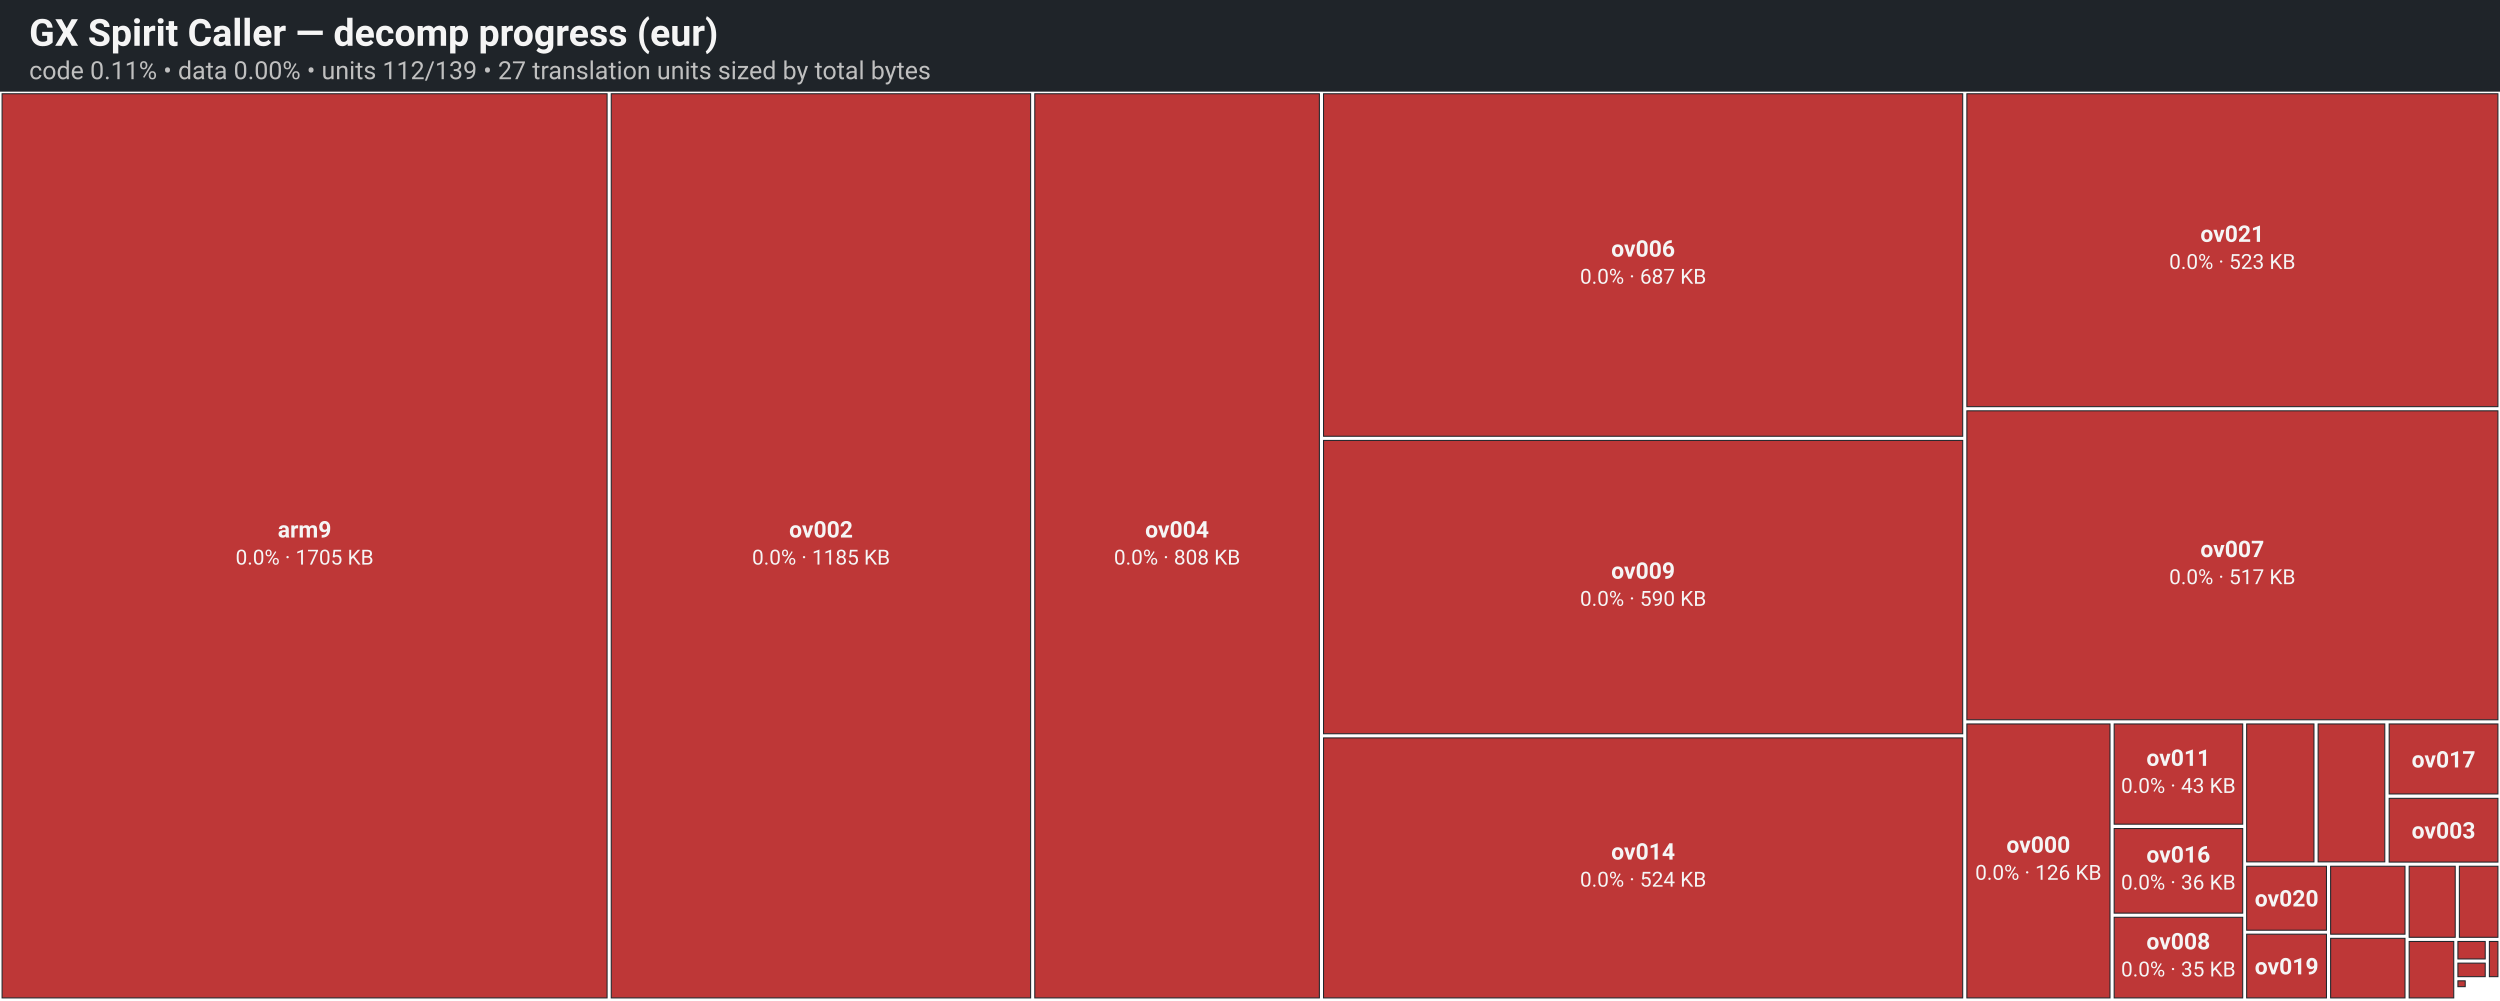
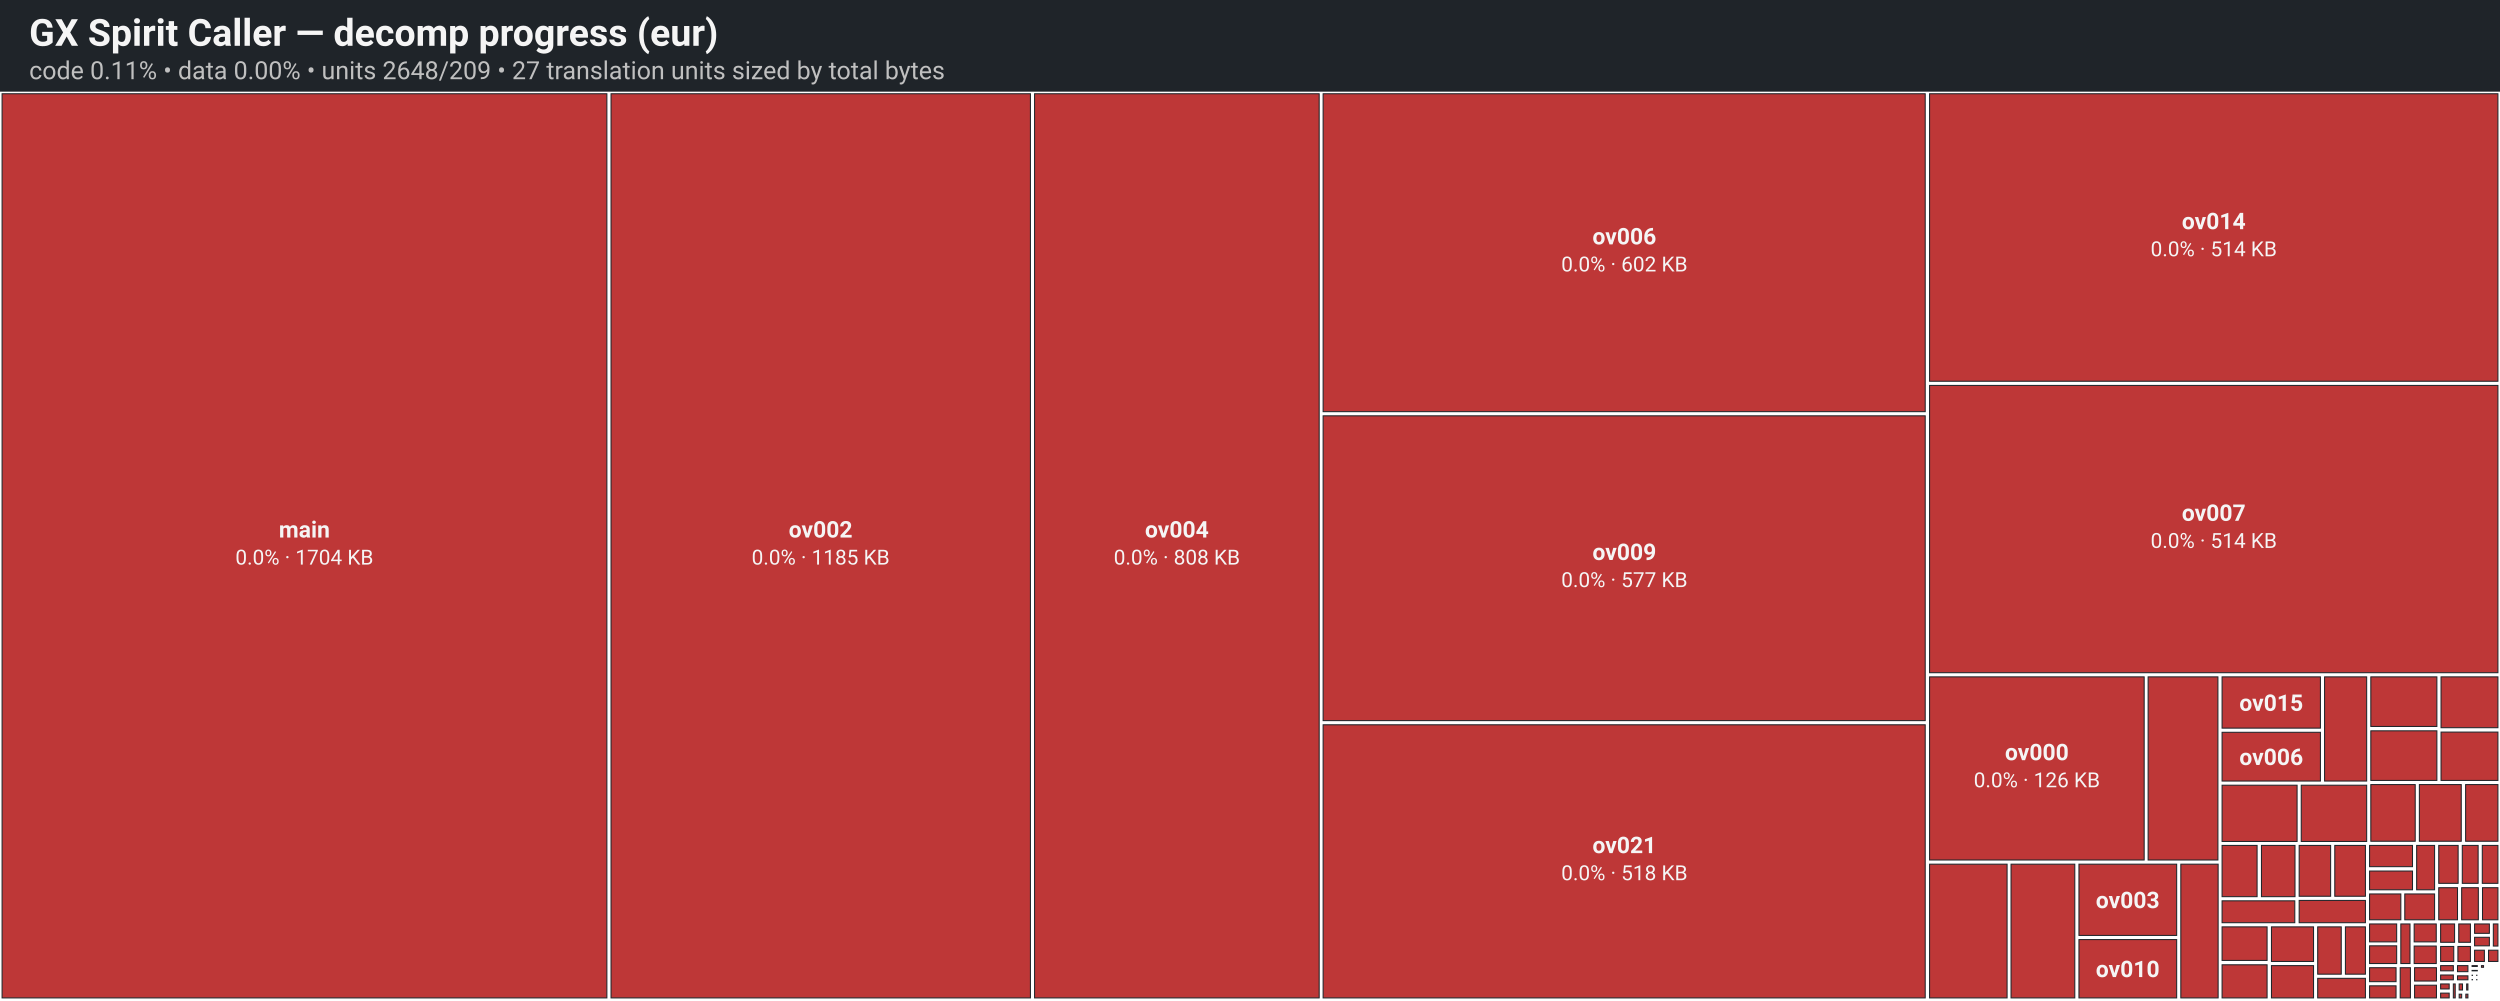
<svg xmlns="http://www.w3.org/2000/svg" viewBox="0 0 1200 480" width="1200" height="480" role="img" aria-label="Decomp progress heatmap (eur)">
  <defs>
    <style>text { font-family: -apple-system, BlinkMacSystemFont, "Segoe UI", Roboto, Helvetica, Arial, sans-serif; }.title { font-size: 18px; font-weight: 600; fill: #f5f5f5; }.subtitle { font-size: 12px; fill: #c0c0c0; }.cell-label { font-size: 11px; font-weight: 600; }.cell-pct { font-size: 10px; }</style>
  </defs>
  <rect x="0" y="0" width="1200" height="44" fill="#1f2429" />
  <text x="14" y="22" class="title">GX Spirit Caller — decomp progress (eur)</text>
-   <text x="14" y="38" class="subtitle">code 0.11% • data 0.00% • units 112/139 • 27 translation units sized by total bytes</text>
-   <rect x="1.0" y="45.0" width="290.4" height="434.0" fill="#be3737" stroke="#1f2429" stroke-width="0.5" />
-   <text x="146.2" y="258.0" class="cell-label" fill="#f5f5f5" text-anchor="middle">arm9</text>
-   <text x="146.2" y="271.0" class="cell-pct" fill="#f5f5f5" text-anchor="middle">0.0% · 1705 KB</text>
-   <rect x="293.4" y="45.0" width="201.3" height="434.0" fill="#be3737" stroke="#1f2429" stroke-width="0.5" />
-   <text x="394.1" y="258.0" class="cell-label" fill="#f5f5f5" text-anchor="middle">ov002</text>
-   <text x="394.1" y="271.0" class="cell-pct" fill="#f5f5f5" text-anchor="middle">0.0% · 1185 KB</text>
-   <rect x="496.7" y="45.0" width="136.6" height="434.0" fill="#be3737" stroke="#1f2429" stroke-width="0.5" />
-   <text x="565.0" y="258.0" class="cell-label" fill="#f5f5f5" text-anchor="middle">ov004</text>
-   <text x="565.0" y="271.0" class="cell-pct" fill="#f5f5f5" text-anchor="middle">0.0% · 808 KB</text>
-   <rect x="635.3" y="45.0" width="306.8" height="164.4" fill="#be3737" stroke="#1f2429" stroke-width="0.5" />
-   <text x="788.7" y="123.2" class="cell-label" fill="#f5f5f5" text-anchor="middle">ov006</text>
-   <text x="788.7" y="136.2" class="cell-pct" fill="#f5f5f5" text-anchor="middle">0.0% · 687 KB</text>
-   <rect x="635.3" y="211.4" width="306.8" height="140.8" fill="#be3737" stroke="#1f2429" stroke-width="0.5" />
-   <text x="788.7" y="277.8" class="cell-label" fill="#f5f5f5" text-anchor="middle">ov009</text>
-   <text x="788.7" y="290.8" class="cell-pct" fill="#f5f5f5" text-anchor="middle">0.0% · 590 KB</text>
-   <rect x="635.3" y="354.2" width="306.8" height="124.8" fill="#be3737" stroke="#1f2429" stroke-width="0.5" />
-   <text x="788.7" y="412.6" class="cell-label" fill="#f5f5f5" text-anchor="middle">ov014</text>
-   <text x="788.7" y="425.6" class="cell-pct" fill="#f5f5f5" text-anchor="middle">0.0% · 524 KB</text>
-   <rect x="944.1" y="45.0" width="254.9" height="150.2" fill="#be3737" stroke="#1f2429" stroke-width="0.5" />
-   <text x="1071.5" y="116.1" class="cell-label" fill="#f5f5f5" text-anchor="middle">ov021</text>
-   <text x="1071.5" y="129.1" class="cell-pct" fill="#f5f5f5" text-anchor="middle">0.0% · 523 KB</text>
-   <rect x="944.1" y="197.2" width="254.9" height="148.3" fill="#be3737" stroke="#1f2429" stroke-width="0.5" />
-   <text x="1071.5" y="267.4" class="cell-label" fill="#f5f5f5" text-anchor="middle">ov007</text>
-   <text x="1071.5" y="280.4" class="cell-pct" fill="#f5f5f5" text-anchor="middle">0.0% · 517 KB</text>
-   <rect x="944.1" y="347.5" width="68.7" height="131.5" fill="#be3737" stroke="#1f2429" stroke-width="0.5" />
-   <text x="978.4" y="409.3" class="cell-label" fill="#f5f5f5" text-anchor="middle">ov000</text>
-   <text x="978.4" y="422.3" class="cell-pct" fill="#f5f5f5" text-anchor="middle">0.0% · 126 KB</text>
-   <rect x="1014.8" y="347.5" width="61.7" height="48.1" fill="#be3737" stroke="#1f2429" stroke-width="0.5" />
-   <text x="1045.6" y="367.6" class="cell-label" fill="#f5f5f5" text-anchor="middle">ov011</text>
-   <text x="1045.6" y="380.6" class="cell-pct" fill="#f5f5f5" text-anchor="middle">0.0% · 43 KB</text>
-   <rect x="1014.8" y="397.7" width="61.7" height="40.6" fill="#be3737" stroke="#1f2429" stroke-width="0.5" />
-   <text x="1045.6" y="414.0" class="cell-label" fill="#f5f5f5" text-anchor="middle">ov016</text>
-   <text x="1045.6" y="427.0" class="cell-pct" fill="#f5f5f5" text-anchor="middle">0.0% · 36 KB</text>
-   <rect x="1014.8" y="440.3" width="61.7" height="38.7" fill="#be3737" stroke="#1f2429" stroke-width="0.5" />
-   <text x="1045.6" y="455.7" class="cell-label" fill="#f5f5f5" text-anchor="middle">ov008</text>
-   <text x="1045.6" y="468.7" class="cell-pct" fill="#f5f5f5" text-anchor="middle">0.0% · 35 KB</text>
-   <rect x="1078.4" y="347.5" width="32.3" height="66.2" fill="#be3737" stroke="#1f2429" stroke-width="0.5" />
-   <rect x="1112.7" y="347.5" width="32.0" height="66.2" fill="#be3737" stroke="#1f2429" stroke-width="0.5" />
-   <rect x="1146.8" y="347.5" width="52.2" height="33.6" fill="#be3737" stroke="#1f2429" stroke-width="0.5" />
-   <text x="1172.9" y="368.4" class="cell-label" fill="#f5f5f5" text-anchor="middle">ov017</text>
-   <rect x="1146.8" y="383.2" width="52.2" height="30.6" fill="#be3737" stroke="#1f2429" stroke-width="0.5" />
-   <text x="1172.9" y="402.5" class="cell-label" fill="#f5f5f5" text-anchor="middle">ov003</text>
-   <rect x="1078.4" y="415.8" width="38.3" height="30.7" fill="#be3737" stroke="#1f2429" stroke-width="0.5" />
-   <text x="1097.6" y="435.1" class="cell-label" fill="#f5f5f5" text-anchor="middle">ov020</text>
-   <rect x="1078.4" y="448.4" width="38.3" height="30.6" fill="#be3737" stroke="#1f2429" stroke-width="0.5" />
-   <text x="1097.6" y="467.7" class="cell-label" fill="#f5f5f5" text-anchor="middle">ov019</text>
-   <rect x="1118.7" y="415.8" width="35.7" height="32.6" fill="#be3737" stroke="#1f2429" stroke-width="0.5" />
-   <rect x="1118.7" y="450.4" width="35.7" height="28.6" fill="#be3737" stroke="#1f2429" stroke-width="0.5" />
-   <rect x="1156.4" y="415.8" width="22.1" height="34.1" fill="#be3737" stroke="#1f2429" stroke-width="0.5" />
-   <rect x="1180.5" y="415.8" width="18.5" height="34.1" fill="#be3737" stroke="#1f2429" stroke-width="0.5" />
-   <rect x="1156.4" y="451.9" width="21.4" height="27.1" fill="#be3737" stroke="#1f2429" stroke-width="0.5" />
-   <rect x="1179.8" y="451.9" width="13.1" height="8.4" fill="#be3737" stroke="#1f2429" stroke-width="0.5" />
-   <rect x="1179.8" y="462.3" width="13.1" height="6.5" fill="#be3737" stroke="#1f2429" stroke-width="0.5" />
-   <rect x="1194.9" y="451.9" width="4.1" height="16.9" fill="#be3737" stroke="#1f2429" stroke-width="0.5" />
-   <rect x="1179.8" y="470.8" width="3.5" height="2.8" fill="#be3737" stroke="#1f2429" stroke-width="0.5" />
-   <rect x="1179.8" y="475.6" width="3.5" height="0.0" fill="#49ca49" stroke="#1f2429" stroke-width="0.5" />
-   <rect x="1179.8" y="476.4" width="0.0" height="0.3" fill="#49ca49" stroke="#1f2429" stroke-width="0.5" />
-   <rect x="1181.2" y="476.4" width="0.0" height="0.3" fill="#49ca49" stroke="#1f2429" stroke-width="0.5" />
-   <rect x="1179.8" y="478.7" width="0.0" height="0.3" fill="#49ca49" stroke="#1f2429" stroke-width="0.5" />
-   <rect x="1181.2" y="478.7" width="0.0" height="0.3" fill="#49ca49" stroke="#1f2429" stroke-width="0.5" />
-   <rect x="1182.6" y="476.4" width="0.0" height="0.3" fill="#49ca49" stroke="#1f2429" stroke-width="0.5" />
-   <rect x="1184.0" y="476.4" width="0.0" height="0.3" fill="#49ca49" stroke="#1f2429" stroke-width="0.5" />
-   <rect x="1182.6" y="478.7" width="0.0" height="0.3" fill="#49ca49" stroke="#1f2429" stroke-width="0.5" />
-   <rect x="1184.0" y="478.7" width="0.0" height="0.3" fill="#49ca49" stroke="#1f2429" stroke-width="0.5" />
-   <rect x="1185.4" y="470.8" width="0.1" height="0.0" fill="#49ca49" stroke="#1f2429" stroke-width="0.5" />
-   <rect x="1185.4" y="472.3" width="0.1" height="0.0" fill="#49ca49" stroke="#1f2429" stroke-width="0.5" />
-   <rect x="1187.5" y="470.8" width="0.0" height="1.0" fill="#49ca49" stroke="#1f2429" stroke-width="0.5" />
-   <rect x="1188.6" y="470.8" width="0.1" height="0.0" fill="#49ca49" stroke="#1f2429" stroke-width="0.5" />
-   <rect x="1188.6" y="472.3" width="0.1" height="0.0" fill="#49ca49" stroke="#1f2429" stroke-width="0.5" />
-   <rect x="1185.4" y="473.8" width="0.0" height="0.4" fill="#49ca49" stroke="#1f2429" stroke-width="0.5" />
-   <rect x="1186.7" y="473.8" width="0.0" height="0.4" fill="#49ca49" stroke="#1f2429" stroke-width="0.5" />
-   <rect x="1188.0" y="473.8" width="0.0" height="0.4" fill="#49ca49" stroke="#1f2429" stroke-width="0.5" />
-   <rect x="1189.4" y="473.8" width="0.0" height="0.4" fill="#49ca49" stroke="#1f2429" stroke-width="0.5" />
-   <rect x="1185.4" y="476.2" width="0.0" height="0.4" fill="#49ca49" stroke="#1f2429" stroke-width="0.5" />
-   <rect x="1186.7" y="476.2" width="0.0" height="0.4" fill="#49ca49" stroke="#1f2429" stroke-width="0.5" />
-   <rect x="1185.4" y="478.6" width="0.0" height="0.4" fill="#49ca49" stroke="#1f2429" stroke-width="0.5" />
-   <rect x="1186.7" y="478.6" width="0.0" height="0.4" fill="#49ca49" stroke="#1f2429" stroke-width="0.5" />
-   <rect x="1188.0" y="476.2" width="0.0" height="0.4" fill="#49ca49" stroke="#1f2429" stroke-width="0.5" />
-   <rect x="1189.4" y="476.2" width="0.0" height="0.4" fill="#49ca49" stroke="#1f2429" stroke-width="0.5" />
-   <rect x="1188.0" y="478.6" width="0.0" height="0.4" fill="#49ca49" stroke="#1f2429" stroke-width="0.5" />
-   <rect x="1189.4" y="478.6" width="0.0" height="0.4" fill="#49ca49" stroke="#1f2429" stroke-width="0.5" />
-   <rect x="1190.7" y="470.8" width="0.1" height="0.0" fill="#49ca49" stroke="#1f2429" stroke-width="0.5" />
-   <rect x="1190.7" y="472.3" width="0.1" height="0.0" fill="#49ca49" stroke="#1f2429" stroke-width="0.5" />
-   <rect x="1192.8" y="470.8" width="0.0" height="1.0" fill="#49ca49" stroke="#1f2429" stroke-width="0.5" />
-   <rect x="1193.9" y="470.8" width="0.1" height="0.0" fill="#49ca49" stroke="#1f2429" stroke-width="0.5" />
-   <rect x="1193.9" y="472.3" width="0.1" height="0.0" fill="#49ca49" stroke="#1f2429" stroke-width="0.5" />
-   <rect x="1190.7" y="473.8" width="0.0" height="0.4" fill="#49ca49" stroke="#1f2429" stroke-width="0.5" />
-   <rect x="1192.0" y="473.8" width="0.0" height="0.4" fill="#49ca49" stroke="#1f2429" stroke-width="0.5" />
-   <rect x="1193.4" y="473.8" width="0.0" height="0.4" fill="#49ca49" stroke="#1f2429" stroke-width="0.5" />
-   <rect x="1194.7" y="473.8" width="0.0" height="0.4" fill="#49ca49" stroke="#1f2429" stroke-width="0.5" />
-   <rect x="1190.7" y="476.2" width="0.0" height="0.4" fill="#49ca49" stroke="#1f2429" stroke-width="0.5" />
-   <rect x="1192.0" y="476.2" width="0.0" height="0.4" fill="#49ca49" stroke="#1f2429" stroke-width="0.5" />
-   <rect x="1190.7" y="478.6" width="0.0" height="0.4" fill="#49ca49" stroke="#1f2429" stroke-width="0.5" />
-   <rect x="1192.0" y="478.6" width="0.0" height="0.4" fill="#49ca49" stroke="#1f2429" stroke-width="0.5" />
-   <rect x="1193.4" y="476.2" width="0.0" height="0.4" fill="#49ca49" stroke="#1f2429" stroke-width="0.5" />
-   <rect x="1194.7" y="476.2" width="0.0" height="0.4" fill="#49ca49" stroke="#1f2429" stroke-width="0.5" />
-   <rect x="1193.4" y="478.6" width="0.0" height="0.4" fill="#49ca49" stroke="#1f2429" stroke-width="0.5" />
-   <rect x="1194.7" y="478.6" width="0.0" height="0.4" fill="#49ca49" stroke="#1f2429" stroke-width="0.5" />
-   <rect x="1196.0" y="470.8" width="0.0" height="0.0" fill="#49ca49" stroke="#1f2429" stroke-width="0.5" />
-   <rect x="1196.0" y="472.5" width="0.0" height="0.0" fill="#49ca49" stroke="#1f2429" stroke-width="0.5" />
-   <rect x="1197.8" y="470.8" width="0.0" height="0.0" fill="#49ca49" stroke="#1f2429" stroke-width="0.5" />
-   <rect x="1197.8" y="472.1" width="0.0" height="0.0" fill="#49ca49" stroke="#1f2429" stroke-width="0.5" />
-   <rect x="1199.0" y="470.8" width="0.0" height="0.0" fill="#49ca49" stroke="#1f2429" stroke-width="0.5" />
-   <rect x="1200.0" y="470.8" width="0.0" height="0.0" fill="#49ca49" stroke="#1f2429" stroke-width="0.5" />
-   <rect x="1199.0" y="472.2" width="0.0" height="0.0" fill="#49ca49" stroke="#1f2429" stroke-width="0.5" />
-   <rect x="1200.0" y="472.2" width="0.0" height="0.0" fill="#49ca49" stroke="#1f2429" stroke-width="0.5" />
-   <rect x="1196.0" y="473.4" width="0.0" height="0.0" fill="#49ca49" stroke="#1f2429" stroke-width="0.5" />
-   <rect x="1196.0" y="474.2" width="0.0" height="0.0" fill="#49ca49" stroke="#1f2429" stroke-width="0.5" />
-   <rect x="1196.0" y="475.1" width="0.0" height="0.0" fill="#49ca49" stroke="#1f2429" stroke-width="0.5" />
-   <rect x="1197.4" y="473.4" width="0.0" height="0.0" fill="#49ca49" stroke="#1f2429" stroke-width="0.5" />
-   <rect x="1198.1" y="473.4" width="0.0" height="0.0" fill="#49ca49" stroke="#1f2429" stroke-width="0.5" />
-   <rect x="1197.4" y="474.6" width="0.0" height="0.0" fill="#49ca49" stroke="#1f2429" stroke-width="0.5" />
-   <rect x="1198.1" y="474.6" width="0.0" height="0.0" fill="#49ca49" stroke="#1f2429" stroke-width="0.5" />
-   <rect x="1198.7" y="473.4" width="0.0" height="0.0" fill="#49ca49" stroke="#1f2429" stroke-width="0.5" />
-   <rect x="1198.7" y="474.0" width="0.0" height="0.0" fill="#49ca49" stroke="#1f2429" stroke-width="0.5" />
-   <rect x="1199.6" y="473.4" width="0.0" height="0.0" fill="#49ca49" stroke="#1f2429" stroke-width="0.5" />
-   <rect x="1200.1" y="473.4" width="0.0" height="0.0" fill="#49ca49" stroke="#1f2429" stroke-width="0.5" />
-   <rect x="1200.1" y="474.0" width="0.0" height="0.0" fill="#49ca49" stroke="#1f2429" stroke-width="0.5" />
-   <rect x="1198.7" y="474.6" width="0.0" height="0.0" fill="#49ca49" stroke="#1f2429" stroke-width="0.5" />
-   <rect x="1198.7" y="475.3" width="0.0" height="0.0" fill="#49ca49" stroke="#1f2429" stroke-width="0.5" />
-   <rect x="1199.6" y="474.6" width="0.0" height="0.0" fill="#49ca49" stroke="#1f2429" stroke-width="0.5" />
-   <rect x="1200.1" y="474.6" width="0.0" height="0.0" fill="#49ca49" stroke="#1f2429" stroke-width="0.5" />
-   <rect x="1200.1" y="475.3" width="0.0" height="0.0" fill="#49ca49" stroke="#1f2429" stroke-width="0.5" />
-   <rect x="1196.0" y="475.9" width="0.0" height="0.0" fill="#49ca49" stroke="#1f2429" stroke-width="0.5" />
-   <rect x="1196.7" y="475.9" width="0.0" height="0.0" fill="#49ca49" stroke="#1f2429" stroke-width="0.5" />
-   <rect x="1196.0" y="476.9" width="0.0" height="0.0" fill="#49ca49" stroke="#1f2429" stroke-width="0.5" />
-   <rect x="1197.3" y="475.9" width="0.0" height="0.0" fill="#49ca49" stroke="#1f2429" stroke-width="0.5" />
-   <rect x="1197.9" y="475.9" width="0.0" height="0.0" fill="#49ca49" stroke="#1f2429" stroke-width="0.5" />
-   <rect x="1197.3" y="476.9" width="0.0" height="0.0" fill="#49ca49" stroke="#1f2429" stroke-width="0.5" />
-   <rect x="1196.0" y="477.4" width="0.0" height="0.0" fill="#49ca49" stroke="#1f2429" stroke-width="0.5" />
-   <rect x="1196.0" y="477.9" width="0.0" height="0.0" fill="#49ca49" stroke="#1f2429" stroke-width="0.5" />
-   <rect x="1197.0" y="477.4" width="0.0" height="0.0" fill="#49ca49" stroke="#1f2429" stroke-width="0.5" />
-   <rect x="1197.5" y="477.4" width="0.0" height="0.0" fill="#49ca49" stroke="#1f2429" stroke-width="0.5" />
+   <text x="14" y="38" class="subtitle">code 0.11% • data 0.00% • units 2648/209 • 27 translation units sized by total bytes</text>
+   <rect x="1.0" y="45.0" width="290.3" height="434.0" fill="#be3737" stroke="#1f2429" stroke-width="0.5" />
+   <text x="146.1" y="258.0" class="cell-label" fill="#f5f5f5" text-anchor="middle">main</text>
+   <text x="146.1" y="271.0" class="cell-pct" fill="#f5f5f5" text-anchor="middle">0.0% · 1704 KB</text>
+   <rect x="293.3" y="45.0" width="201.3" height="434.0" fill="#be3737" stroke="#1f2429" stroke-width="0.5" />
+   <text x="393.9" y="258.0" class="cell-label" fill="#f5f5f5" text-anchor="middle">ov002</text>
+   <text x="393.9" y="271.0" class="cell-pct" fill="#f5f5f5" text-anchor="middle">0.0% · 1185 KB</text>
+   <rect x="496.6" y="45.0" width="136.6" height="434.0" fill="#be3737" stroke="#1f2429" stroke-width="0.5" />
+   <text x="564.9" y="258.0" class="cell-label" fill="#f5f5f5" text-anchor="middle">ov004</text>
+   <text x="564.9" y="271.0" class="cell-pct" fill="#f5f5f5" text-anchor="middle">0.0% · 808 KB</text>
+   <rect x="635.1" y="45.0" width="289.0" height="152.6" fill="#be3737" stroke="#1f2429" stroke-width="0.5" />
+   <text x="779.7" y="117.3" class="cell-label" fill="#f5f5f5" text-anchor="middle">ov006</text>
+   <text x="779.7" y="130.3" class="cell-pct" fill="#f5f5f5" text-anchor="middle">0.0% · 602 KB</text>
+   <rect x="635.1" y="199.6" width="289.0" height="146.3" fill="#be3737" stroke="#1f2429" stroke-width="0.5" />
+   <text x="779.7" y="268.8" class="cell-label" fill="#f5f5f5" text-anchor="middle">ov009</text>
+   <text x="779.7" y="281.8" class="cell-pct" fill="#f5f5f5" text-anchor="middle">0.0% · 577 KB</text>
+   <rect x="635.1" y="347.9" width="289.0" height="131.1" fill="#be3737" stroke="#1f2429" stroke-width="0.5" />
+   <text x="779.7" y="409.5" class="cell-label" fill="#f5f5f5" text-anchor="middle">ov021</text>
+   <text x="779.7" y="422.5" class="cell-pct" fill="#f5f5f5" text-anchor="middle">0.0% · 518 KB</text>
+   <rect x="926.2" y="45.0" width="272.8" height="138.0" fill="#be3737" stroke="#1f2429" stroke-width="0.5" />
+   <text x="1062.6" y="110.0" class="cell-label" fill="#f5f5f5" text-anchor="middle">ov014</text>
+   <text x="1062.6" y="123.0" class="cell-pct" fill="#f5f5f5" text-anchor="middle">0.0% · 514 KB</text>
+   <rect x="926.2" y="185.0" width="272.8" height="137.9" fill="#be3737" stroke="#1f2429" stroke-width="0.5" />
+   <text x="1062.6" y="250.0" class="cell-label" fill="#f5f5f5" text-anchor="middle">ov007</text>
+   <text x="1062.6" y="263.0" class="cell-pct" fill="#f5f5f5" text-anchor="middle">0.0% · 514 KB</text>
+   <rect x="926.2" y="324.9" width="103.0" height="87.9" fill="#be3737" stroke="#1f2429" stroke-width="0.5" />
+   <text x="977.7" y="364.9" class="cell-label" fill="#f5f5f5" text-anchor="middle">ov000</text>
+   <text x="977.7" y="377.9" class="cell-pct" fill="#f5f5f5" text-anchor="middle">0.0% · 126 KB</text>
+   <rect x="1031.1" y="324.9" width="33.5" height="87.9" fill="#be3737" stroke="#1f2429" stroke-width="0.5" />
+   <rect x="926.2" y="414.8" width="37.2" height="64.2" fill="#be3737" stroke="#1f2429" stroke-width="0.5" />
+   <rect x="965.3" y="414.8" width="30.6" height="64.2" fill="#be3737" stroke="#1f2429" stroke-width="0.5" />
+   <rect x="997.9" y="414.8" width="46.9" height="34.2" fill="#be3737" stroke="#1f2429" stroke-width="0.5" />
+   <text x="1021.3" y="435.9" class="cell-label" fill="#f5f5f5" text-anchor="middle">ov003</text>
+   <rect x="997.9" y="451.0" width="46.9" height="28.0" fill="#be3737" stroke="#1f2429" stroke-width="0.5" />
+   <text x="1021.3" y="469.0" class="cell-label" fill="#f5f5f5" text-anchor="middle">ov010</text>
+   <rect x="1046.8" y="414.8" width="17.9" height="64.2" fill="#be3737" stroke="#1f2429" stroke-width="0.5" />
+   <rect x="1066.6" y="324.9" width="47.2" height="24.6" fill="#be3737" stroke="#1f2429" stroke-width="0.5" />
+   <text x="1090.2" y="341.2" class="cell-label" fill="#f5f5f5" text-anchor="middle">ov015</text>
+   <rect x="1066.6" y="351.5" width="47.2" height="23.4" fill="#be3737" stroke="#1f2429" stroke-width="0.5" />
+   <text x="1090.2" y="367.2" class="cell-label" fill="#f5f5f5" text-anchor="middle">ov006</text>
+   <rect x="1115.8" y="324.9" width="20.2" height="50.0" fill="#be3737" stroke="#1f2429" stroke-width="0.5" />
+   <rect x="1066.6" y="376.9" width="36.0" height="27.0" fill="#be3737" stroke="#1f2429" stroke-width="0.5" />
+   <rect x="1104.6" y="376.9" width="31.4" height="27.0" fill="#be3737" stroke="#1f2429" stroke-width="0.5" />
+   <rect x="1138.0" y="324.9" width="31.7" height="23.8" fill="#be3737" stroke="#1f2429" stroke-width="0.5" />
+   <rect x="1138.0" y="350.8" width="31.7" height="23.8" fill="#be3737" stroke="#1f2429" stroke-width="0.5" />
+   <rect x="1171.7" y="324.9" width="27.3" height="24.4" fill="#be3737" stroke="#1f2429" stroke-width="0.5" />
+   <rect x="1171.7" y="351.4" width="27.3" height="23.2" fill="#be3737" stroke="#1f2429" stroke-width="0.5" />
+   <rect x="1138.0" y="376.6" width="21.3" height="27.2" fill="#be3737" stroke="#1f2429" stroke-width="0.5" />
+   <rect x="1161.3" y="376.6" width="20.1" height="27.2" fill="#be3737" stroke="#1f2429" stroke-width="0.5" />
+   <rect x="1183.5" y="376.6" width="15.5" height="27.2" fill="#be3737" stroke="#1f2429" stroke-width="0.5" />
+   <rect x="1066.6" y="405.8" width="16.8" height="24.6" fill="#be3737" stroke="#1f2429" stroke-width="0.5" />
+   <rect x="1085.5" y="405.8" width="16.1" height="24.6" fill="#be3737" stroke="#1f2429" stroke-width="0.5" />
+   <rect x="1066.6" y="432.4" width="34.9" height="10.5" fill="#be3737" stroke="#1f2429" stroke-width="0.5" />
+   <rect x="1103.6" y="405.8" width="15.1" height="24.4" fill="#be3737" stroke="#1f2429" stroke-width="0.5" />
+   <rect x="1120.7" y="405.8" width="14.7" height="24.4" fill="#be3737" stroke="#1f2429" stroke-width="0.5" />
+   <rect x="1103.6" y="432.2" width="31.8" height="10.7" fill="#be3737" stroke="#1f2429" stroke-width="0.5" />
+   <rect x="1066.6" y="444.9" width="21.6" height="16.1" fill="#be3737" stroke="#1f2429" stroke-width="0.5" />
+   <rect x="1066.6" y="463.1" width="21.6" height="15.9" fill="#be3737" stroke="#1f2429" stroke-width="0.5" />
+   <rect x="1090.3" y="444.9" width="20.2" height="16.6" fill="#be3737" stroke="#1f2429" stroke-width="0.5" />
+   <rect x="1090.3" y="463.5" width="20.2" height="15.5" fill="#be3737" stroke="#1f2429" stroke-width="0.5" />
+   <rect x="1112.5" y="444.9" width="11.3" height="22.7" fill="#be3737" stroke="#1f2429" stroke-width="0.5" />
+   <rect x="1125.8" y="444.9" width="9.6" height="22.7" fill="#be3737" stroke="#1f2429" stroke-width="0.5" />
+   <rect x="1112.5" y="469.6" width="22.9" height="9.4" fill="#be3737" stroke="#1f2429" stroke-width="0.5" />
+   <rect x="1137.4" y="405.8" width="20.6" height="10.2" fill="#be3737" stroke="#1f2429" stroke-width="0.5" />
+   <rect x="1137.4" y="418.1" width="20.6" height="9.0" fill="#be3737" stroke="#1f2429" stroke-width="0.5" />
+   <rect x="1160.0" y="405.8" width="8.6" height="21.3" fill="#be3737" stroke="#1f2429" stroke-width="0.5" />
+   <rect x="1137.4" y="429.1" width="15.0" height="12.4" fill="#be3737" stroke="#1f2429" stroke-width="0.5" />
+   <rect x="1154.3" y="429.1" width="14.3" height="12.4" fill="#be3737" stroke="#1f2429" stroke-width="0.5" />
+   <rect x="1170.6" y="405.8" width="9.3" height="18.2" fill="#be3737" stroke="#1f2429" stroke-width="0.5" />
+   <rect x="1181.9" y="405.8" width="7.6" height="18.2" fill="#be3737" stroke="#1f2429" stroke-width="0.5" />
+   <rect x="1191.5" y="405.8" width="7.5" height="18.2" fill="#be3737" stroke="#1f2429" stroke-width="0.5" />
+   <rect x="1170.6" y="426.1" width="9.0" height="15.4" fill="#be3737" stroke="#1f2429" stroke-width="0.5" />
+   <rect x="1181.6" y="426.1" width="8.0" height="15.4" fill="#be3737" stroke="#1f2429" stroke-width="0.5" />
+   <rect x="1191.6" y="426.1" width="7.4" height="15.4" fill="#be3737" stroke="#1f2429" stroke-width="0.5" />
+   <rect x="1137.4" y="443.5" width="13.0" height="8.6" fill="#be3737" stroke="#1f2429" stroke-width="0.5" />
+   <rect x="1137.4" y="454.0" width="13.0" height="8.5" fill="#be3737" stroke="#1f2429" stroke-width="0.5" />
+   <rect x="1152.4" y="443.5" width="4.4" height="19.0" fill="#be3737" stroke="#1f2429" stroke-width="0.5" />
+   <rect x="1158.8" y="443.5" width="10.6" height="8.6" fill="#be3737" stroke="#1f2429" stroke-width="0.5" />
+   <rect x="1158.8" y="454.1" width="10.6" height="8.4" fill="#be3737" stroke="#1f2429" stroke-width="0.5" />
+   <rect x="1137.4" y="464.5" width="12.7" height="6.7" fill="#be3737" stroke="#1f2429" stroke-width="0.5" />
+   <rect x="1137.4" y="473.2" width="12.7" height="5.8" fill="#be3737" stroke="#1f2429" stroke-width="0.5" />
+   <rect x="1152.1" y="464.5" width="4.9" height="14.5" fill="#be3737" stroke="#1f2429" stroke-width="0.5" />
+   <rect x="1159.0" y="464.5" width="10.5" height="6.4" fill="#be3737" stroke="#1f2429" stroke-width="0.5" />
+   <rect x="1159.0" y="472.9" width="10.5" height="6.1" fill="#be3737" stroke="#1f2429" stroke-width="0.5" />
+   <rect x="1171.5" y="443.5" width="6.7" height="8.8" fill="#be3737" stroke="#1f2429" stroke-width="0.5" />
+   <rect x="1180.2" y="443.5" width="5.6" height="8.8" fill="#be3737" stroke="#1f2429" stroke-width="0.5" />
+   <rect x="1171.5" y="454.3" width="6.3" height="7.2" fill="#be3737" stroke="#1f2429" stroke-width="0.5" />
+   <rect x="1179.8" y="454.3" width="6.0" height="7.2" fill="#be3737" stroke="#1f2429" stroke-width="0.5" />
+   <rect x="1187.8" y="443.5" width="7.1" height="4.5" fill="#be3737" stroke="#1f2429" stroke-width="0.5" />
+   <rect x="1187.8" y="449.9" width="7.1" height="4.1" fill="#be3737" stroke="#1f2429" stroke-width="0.5" />
+   <rect x="1196.8" y="443.5" width="2.2" height="10.6" fill="#be3737" stroke="#1f2429" stroke-width="0.5" />
+   <rect x="1187.8" y="456.1" width="4.7" height="5.4" fill="#be3737" stroke="#1f2429" stroke-width="0.5" />
+   <rect x="1194.5" y="456.1" width="4.5" height="5.4" fill="#be3737" stroke="#1f2429" stroke-width="0.5" />
+   <rect x="1171.5" y="463.5" width="6.1" height="2.5" fill="#be3737" stroke="#1f2429" stroke-width="0.5" />
+   <rect x="1171.5" y="468.0" width="6.1" height="2.3" fill="#be3737" stroke="#1f2429" stroke-width="0.5" />
+   <rect x="1179.6" y="463.5" width="5.0" height="2.9" fill="#be3737" stroke="#1f2429" stroke-width="0.5" />
+   <rect x="1179.6" y="468.4" width="5.0" height="1.9" fill="#be3737" stroke="#1f2429" stroke-width="0.5" />
+   <rect x="1171.5" y="472.3" width="4.1" height="2.4" fill="#be3737" stroke="#1f2429" stroke-width="0.5" />
+   <rect x="1171.5" y="476.7" width="4.1" height="2.3" fill="#be3737" stroke="#1f2429" stroke-width="0.5" />
+   <rect x="1177.6" y="472.3" width="0.9" height="6.7" fill="#be3737" stroke="#1f2429" stroke-width="0.5" />
+   <rect x="1180.4" y="472.3" width="1.6" height="2.9" fill="#be3737" stroke="#1f2429" stroke-width="0.5" />
+   <rect x="1184.0" y="472.3" width="0.6" height="2.9" fill="#be3737" stroke="#1f2429" stroke-width="0.5" />
+   <rect x="1180.4" y="477.2" width="1.2" height="1.8" fill="#be3737" stroke="#1f2429" stroke-width="0.5" />
+   <rect x="1183.6" y="477.2" width="1.0" height="1.8" fill="#be3737" stroke="#1f2429" stroke-width="0.5" />
+   <rect x="1186.6" y="463.5" width="2.5" height="0.4" fill="#be3737" stroke="#1f2429" stroke-width="0.5" />
+   <rect x="1186.6" y="465.8" width="2.5" height="0.2" fill="#be3737" stroke="#1f2429" stroke-width="0.5" />
+   <rect x="1191.1" y="463.5" width="1.0" height="0.8" fill="#be3737" stroke="#1f2429" stroke-width="0.5" />
+   <rect x="1191.1" y="466.3" width="1.0" height="0.0" fill="#be3737" stroke="#1f2429" stroke-width="0.5" />
+   <rect x="1186.6" y="468.1" width="0.2" height="0.1" fill="#be3737" stroke="#1f2429" stroke-width="0.5" />
+   <rect x="1186.6" y="470.2" width="0.2" height="0.1" fill="#be3737" stroke="#1f2429" stroke-width="0.5" />
+   <rect x="1188.8" y="468.1" width="0.1" height="0.1" fill="#be3737" stroke="#1f2429" stroke-width="0.5" />
+   <rect x="1188.8" y="470.2" width="0.1" height="0.1" fill="#49ca49" stroke="#1f2429" stroke-width="0.5" />
+   <rect x="1190.9" y="468.1" width="0.0" height="0.2" fill="#be3737" stroke="#1f2429" stroke-width="0.5" />
+   <rect x="1192.5" y="468.1" width="0.0" height="0.2" fill="#be3737" stroke="#1f2429" stroke-width="0.5" />
+   <rect x="1190.9" y="470.3" width="0.0" height="0.0" fill="#49ca49" stroke="#1f2429" stroke-width="0.5" />
+   <rect x="1192.5" y="470.3" width="0.0" height="0.0" fill="#49ca49" stroke="#1f2429" stroke-width="0.5" />
+   <rect x="1194.1" y="463.5" width="0.3" height="0.0" fill="#49ca49" stroke="#1f2429" stroke-width="0.5" />
+   <rect x="1194.1" y="464.9" width="0.3" height="0.0" fill="#49ca49" stroke="#1f2429" stroke-width="0.5" />
+   <rect x="1196.4" y="463.5" width="0.0" height="0.8" fill="#49ca49" stroke="#1f2429" stroke-width="0.5" />
+   <rect x="1194.1" y="466.3" width="0.0" height="0.0" fill="#49ca49" stroke="#1f2429" stroke-width="0.5" />
+   <rect x="1195.8" y="466.3" width="0.0" height="0.0" fill="#49ca49" stroke="#1f2429" stroke-width="0.5" />
+   <rect x="1197.5" y="463.5" width="0.3" height="0.0" fill="#49ca49" stroke="#1f2429" stroke-width="0.5" />
+   <rect x="1197.5" y="464.9" width="0.3" height="0.0" fill="#49ca49" stroke="#1f2429" stroke-width="0.5" />
+   <rect x="1199.8" y="463.5" width="0.0" height="0.8" fill="#49ca49" stroke="#1f2429" stroke-width="0.5" />
+   <rect x="1197.5" y="466.3" width="0.0" height="0.0" fill="#49ca49" stroke="#1f2429" stroke-width="0.5" />
+   <rect x="1199.3" y="466.3" width="0.0" height="0.0" fill="#49ca49" stroke="#1f2429" stroke-width="0.5" />
+   <rect x="1194.1" y="468.1" width="0.0" height="0.5" fill="#49ca49" stroke="#1f2429" stroke-width="0.5" />
+   <rect x="1195.3" y="468.1" width="0.0" height="0.5" fill="#49ca49" stroke="#1f2429" stroke-width="0.5" />
+   <rect x="1196.6" y="468.1" width="0.0" height="0.5" fill="#49ca49" stroke="#1f2429" stroke-width="0.5" />
+   <rect x="1194.1" y="470.6" width="0.0" height="0.0" fill="#49ca49" stroke="#1f2429" stroke-width="0.5" />
+   <rect x="1196.0" y="470.6" width="0.0" height="0.0" fill="#49ca49" stroke="#1f2429" stroke-width="0.5" />
+   <rect x="1197.9" y="468.1" width="0.0" height="0.1" fill="#49ca49" stroke="#1f2429" stroke-width="0.5" />
+   <rect x="1199.5" y="468.1" width="0.0" height="0.1" fill="#49ca49" stroke="#1f2429" stroke-width="0.5" />
+   <rect x="1197.9" y="470.2" width="0.0" height="0.1" fill="#49ca49" stroke="#1f2429" stroke-width="0.5" />
+   <rect x="1199.5" y="470.2" width="0.0" height="0.1" fill="#49ca49" stroke="#1f2429" stroke-width="0.5" />
+   <rect x="1186.6" y="472.3" width="0.5" height="0.0" fill="#49ca49" stroke="#1f2429" stroke-width="0.5" />
+   <rect x="1186.6" y="473.6" width="0.5" height="0.0" fill="#49ca49" stroke="#1f2429" stroke-width="0.5" />
+   <rect x="1189.1" y="472.3" width="0.0" height="0.6" fill="#49ca49" stroke="#1f2429" stroke-width="0.5" />
+   <rect x="1186.6" y="474.9" width="0.0" height="0.0" fill="#49ca49" stroke="#1f2429" stroke-width="0.5" />
+   <rect x="1188.4" y="474.9" width="0.0" height="0.0" fill="#49ca49" stroke="#1f2429" stroke-width="0.5" />
+   <rect x="1190.3" y="472.3" width="0.5" height="0.0" fill="#49ca49" stroke="#1f2429" stroke-width="0.5" />
+   <rect x="1190.3" y="473.6" width="0.5" height="0.0" fill="#49ca49" stroke="#1f2429" stroke-width="0.5" />
+   <rect x="1192.7" y="472.3" width="0.0" height="0.6" fill="#49ca49" stroke="#1f2429" stroke-width="0.5" />
+   <rect x="1190.3" y="474.9" width="0.0" height="0.0" fill="#49ca49" stroke="#1f2429" stroke-width="0.5" />
+   <rect x="1192.1" y="474.9" width="0.0" height="0.0" fill="#49ca49" stroke="#1f2429" stroke-width="0.5" />
+   <rect x="1186.6" y="476.6" width="0.5" height="0.0" fill="#49ca49" stroke="#1f2429" stroke-width="0.5" />
+   <rect x="1186.6" y="477.9" width="0.5" height="0.0" fill="#49ca49" stroke="#1f2429" stroke-width="0.5" />
+   <rect x="1189.1" y="476.6" width="0.0" height="0.6" fill="#49ca49" stroke="#1f2429" stroke-width="0.5" />
+   <rect x="1186.6" y="479.3" width="0.0" height="0.0" fill="#49ca49" stroke="#1f2429" stroke-width="0.5" />
+   <rect x="1188.4" y="479.3" width="0.0" height="0.0" fill="#49ca49" stroke="#1f2429" stroke-width="0.5" />
+   <rect x="1190.3" y="476.6" width="0.5" height="0.0" fill="#49ca49" stroke="#1f2429" stroke-width="0.5" />
+   <rect x="1190.3" y="477.9" width="0.5" height="0.0" fill="#49ca49" stroke="#1f2429" stroke-width="0.5" />
+   <rect x="1192.7" y="476.6" width="0.0" height="0.6" fill="#49ca49" stroke="#1f2429" stroke-width="0.5" />
+   <rect x="1190.3" y="479.3" width="0.0" height="0.0" fill="#49ca49" stroke="#1f2429" stroke-width="0.5" />
+   <rect x="1192.1" y="479.3" width="0.0" height="0.0" fill="#49ca49" stroke="#1f2429" stroke-width="0.5" />
+   <rect x="1194.0" y="472.3" width="0.0" height="0.4" fill="#49ca49" stroke="#1f2429" stroke-width="0.5" />
+   <rect x="1195.3" y="472.3" width="0.0" height="0.4" fill="#49ca49" stroke="#1f2429" stroke-width="0.5" />
+   <rect x="1196.7" y="472.3" width="0.0" height="0.4" fill="#be3737" stroke="#1f2429" stroke-width="0.5" />
+   <rect x="1194.0" y="474.6" width="0.0" height="0.0" fill="#be3737" stroke="#1f2429" stroke-width="0.5" />
+   <rect x="1194.0" y="475.8" width="0.0" height="0.0" fill="#49ca49" stroke="#1f2429" stroke-width="0.5" />
+   <rect x="1195.5" y="474.6" width="0.0" height="0.0" fill="#49ca49" stroke="#1f2429" stroke-width="0.5" />
+   <rect x="1196.3" y="474.6" width="0.0" height="0.0" fill="#49ca49" stroke="#1f2429" stroke-width="0.5" />
+   <rect x="1196.3" y="475.7" width="0.0" height="0.0" fill="#49ca49" stroke="#1f2429" stroke-width="0.5" />
+   <rect x="1197.7" y="472.3" width="0.0" height="0.0" fill="#49ca49" stroke="#1f2429" stroke-width="0.5" />
+   <rect x="1198.6" y="472.3" width="0.0" height="0.0" fill="#49ca49" stroke="#1f2429" stroke-width="0.5" />
+   <rect x="1197.7" y="473.8" width="0.0" height="0.0" fill="#49ca49" stroke="#1f2429" stroke-width="0.5" />
+   <rect x="1199.4" y="472.3" width="0.0" height="0.0" fill="#49ca49" stroke="#1f2429" stroke-width="0.5" />
+   <rect x="1200.2" y="472.3" width="0.0" height="0.0" fill="#49ca49" stroke="#1f2429" stroke-width="0.5" />
+   <rect x="1199.4" y="473.7" width="0.0" height="0.0" fill="#49ca49" stroke="#1f2429" stroke-width="0.5" />
+   <rect x="1197.7" y="474.5" width="0.0" height="0.0" fill="#49ca49" stroke="#1f2429" stroke-width="0.5" />
+   <rect x="1198.3" y="474.5" width="0.0" height="0.0" fill="#49ca49" stroke="#1f2429" stroke-width="0.5" />
+   <rect x="1199.0" y="474.5" width="0.0" height="0.0" fill="#49ca49" stroke="#1f2429" stroke-width="0.5" />
+   <rect x="1197.7" y="475.8" width="0.0" height="0.0" fill="#49ca49" stroke="#1f2429" stroke-width="0.5" />
+   <rect x="1198.7" y="475.8" width="0.0" height="0.0" fill="#49ca49" stroke="#1f2429" stroke-width="0.5" />
+   <rect x="1199.7" y="474.5" width="0.0" height="0.0" fill="#49ca49" stroke="#1f2429" stroke-width="0.5" />
+   <rect x="1199.7" y="475.1" width="0.0" height="0.0" fill="#49ca49" stroke="#1f2429" stroke-width="0.5" />
+   <rect x="1200.6" y="474.5" width="0.0" height="0.0" fill="#49ca49" stroke="#1f2429" stroke-width="0.5" />
+   <rect x="1199.7" y="475.8" width="0.0" height="0.0" fill="#49ca49" stroke="#1f2429" stroke-width="0.5" />
+   <rect x="1200.3" y="475.8" width="0.0" height="0.0" fill="#49ca49" stroke="#1f2429" stroke-width="0.5" />
+   <rect x="1194.0" y="476.7" width="0.0" height="0.0" fill="#49ca49" stroke="#1f2429" stroke-width="0.5" />
+   <rect x="1194.0" y="477.3" width="0.0" height="0.0" fill="#49ca49" stroke="#1f2429" stroke-width="0.5" />
+   <rect x="1194.9" y="476.7" width="0.0" height="0.0" fill="#49ca49" stroke="#1f2429" stroke-width="0.5" />
+   <rect x="1194.9" y="477.3" width="0.0" height="0.0" fill="#49ca49" stroke="#1f2429" stroke-width="0.5" />
+   <rect x="1194.0" y="477.9" width="0.0" height="0.0" fill="#49ca49" stroke="#1f2429" stroke-width="0.5" />
+   <rect x="1194.6" y="477.9" width="0.0" height="0.0" fill="#49ca49" stroke="#1f2429" stroke-width="0.5" />
+   <rect x="1195.2" y="477.9" width="0.0" height="0.0" fill="#49ca49" stroke="#1f2429" stroke-width="0.5" />
+   <rect x="1195.9" y="476.7" width="0.0" height="0.0" fill="#49ca49" stroke="#1f2429" stroke-width="0.5" />
+   <rect x="1196.4" y="476.7" width="0.0" height="0.0" fill="#49ca49" stroke="#1f2429" stroke-width="0.5" />
+   <rect x="1196.9" y="476.7" width="0.0" height="0.0" fill="#49ca49" stroke="#1f2429" stroke-width="0.5" />
+   <rect x="1195.9" y="477.8" width="0.0" height="0.0" fill="#49ca49" stroke="#1f2429" stroke-width="0.5" />
+   <rect x="1196.4" y="477.8" width="0.0" height="0.0" fill="#49ca49" stroke="#1f2429" stroke-width="0.5" />
+   <rect x="1196.9" y="477.8" width="0.0" height="0.0" fill="#49ca49" stroke="#1f2429" stroke-width="0.5" />
+   <rect x="1194.0" y="478.8" width="0.0" height="0.0" fill="#49ca49" stroke="#1f2429" stroke-width="0.5" />
+   <rect x="1194.0" y="479.5" width="0.0" height="0.0" fill="#49ca49" stroke="#1f2429" stroke-width="0.5" />
+   <rect x="1194.9" y="478.8" width="0.0" height="0.0" fill="#49ca49" stroke="#1f2429" stroke-width="0.5" />
+   <rect x="1194.9" y="479.5" width="0.0" height="0.0" fill="#49ca49" stroke="#1f2429" stroke-width="0.5" />
+   <rect x="1194.0" y="480.1" width="0.0" height="0.0" fill="#49ca49" stroke="#1f2429" stroke-width="0.5" />
+   <rect x="1194.6" y="480.1" width="0.0" height="0.0" fill="#49ca49" stroke="#1f2429" stroke-width="0.5" />
+   <rect x="1195.2" y="480.1" width="0.0" height="0.0" fill="#49ca49" stroke="#1f2429" stroke-width="0.5" />
+   <rect x="1195.9" y="478.8" width="0.0" height="0.0" fill="#49ca49" stroke="#1f2429" stroke-width="0.5" />
+   <rect x="1196.4" y="478.8" width="0.0" height="0.0" fill="#49ca49" stroke="#1f2429" stroke-width="0.5" />
+   <rect x="1196.9" y="478.8" width="0.0" height="0.0" fill="#49ca49" stroke="#1f2429" stroke-width="0.5" />
+   <rect x="1195.9" y="479.9" width="0.0" height="0.0" fill="#49ca49" stroke="#1f2429" stroke-width="0.5" />
+   <rect x="1196.4" y="479.9" width="0.0" height="0.0" fill="#49ca49" stroke="#1f2429" stroke-width="0.5" />
+   <rect x="1196.9" y="479.9" width="0.0" height="0.0" fill="#49ca49" stroke="#1f2429" stroke-width="0.5" />
+   <rect x="1197.5" y="476.7" width="0.0" height="0.0" fill="#49ca49" stroke="#1f2429" stroke-width="0.5" />
+   <rect x="1197.5" y="477.3" width="0.0" height="0.0" fill="#49ca49" stroke="#1f2429" stroke-width="0.5" />
+   <rect x="1198.4" y="476.7" width="0.0" height="0.0" fill="#49ca49" stroke="#1f2429" stroke-width="0.5" />
+   <rect x="1198.4" y="477.3" width="0.0" height="0.0" fill="#49ca49" stroke="#1f2429" stroke-width="0.5" />
  <rect x="1197.5" y="477.9" width="0.0" height="0.0" fill="#49ca49" stroke="#1f2429" stroke-width="0.5" />
-   <rect x="1198.5" y="475.9" width="0.0" height="0.0" fill="#49ca49" stroke="#1f2429" stroke-width="0.5" />
-   <rect x="1199.1" y="475.9" width="0.0" height="0.0" fill="#49ca49" stroke="#1f2429" stroke-width="0.5" />
-   <rect x="1198.5" y="476.9" width="0.0" height="0.0" fill="#49ca49" stroke="#1f2429" stroke-width="0.5" />
-   <rect x="1199.8" y="475.9" width="0.0" height="0.0" fill="#49ca49" stroke="#1f2429" stroke-width="0.5" />
-   <rect x="1200.4" y="475.9" width="0.0" height="0.0" fill="#49ca49" stroke="#1f2429" stroke-width="0.5" />
-   <rect x="1199.8" y="476.9" width="0.0" height="0.0" fill="#49ca49" stroke="#1f2429" stroke-width="0.5" />
-   <rect x="1198.5" y="477.4" width="0.0" height="0.0" fill="#49ca49" stroke="#1f2429" stroke-width="0.5" />
-   <rect x="1198.5" y="477.9" width="0.0" height="0.0" fill="#49ca49" stroke="#1f2429" stroke-width="0.5" />
-   <rect x="1199.5" y="477.4" width="0.0" height="0.0" fill="#49ca49" stroke="#1f2429" stroke-width="0.5" />
-   <rect x="1200.0" y="477.4" width="0.0" height="0.0" fill="#49ca49" stroke="#1f2429" stroke-width="0.5" />
-   <rect x="1200.0" y="477.9" width="0.0" height="0.0" fill="#49ca49" stroke="#1f2429" stroke-width="0.5" />
-   <rect x="1196.0" y="478.5" width="0.0" height="0.0" fill="#49ca49" stroke="#1f2429" stroke-width="0.5" />
-   <rect x="1196.0" y="479.1" width="0.0" height="0.0" fill="#49ca49" stroke="#1f2429" stroke-width="0.5" />
-   <rect x="1197.0" y="478.5" width="0.0" height="0.0" fill="#49ca49" stroke="#1f2429" stroke-width="0.5" />
-   <rect x="1196.0" y="479.8" width="0.0" height="0.0" fill="#49ca49" stroke="#1f2429" stroke-width="0.5" />
-   <rect x="1196.0" y="480.4" width="0.0" height="0.0" fill="#49ca49" stroke="#1f2429" stroke-width="0.5" />
-   <rect x="1197.0" y="479.8" width="0.0" height="0.0" fill="#49ca49" stroke="#1f2429" stroke-width="0.5" />
-   <rect x="1197.5" y="478.5" width="0.0" height="0.0" fill="#49ca49" stroke="#1f2429" stroke-width="0.5" />
-   <rect x="1198.0" y="478.5" width="0.0" height="0.0" fill="#49ca49" stroke="#1f2429" stroke-width="0.5" />
+   <rect x="1198.1" y="477.9" width="0.0" height="0.0" fill="#49ca49" stroke="#1f2429" stroke-width="0.5" />
+   <rect x="1198.7" y="477.9" width="0.0" height="0.0" fill="#49ca49" stroke="#1f2429" stroke-width="0.5" />
+   <rect x="1199.4" y="476.7" width="0.0" height="0.0" fill="#49ca49" stroke="#1f2429" stroke-width="0.5" />
+   <rect x="1199.9" y="476.7" width="0.0" height="0.0" fill="#49ca49" stroke="#1f2429" stroke-width="0.5" />
+   <rect x="1200.5" y="476.7" width="0.0" height="0.0" fill="#49ca49" stroke="#1f2429" stroke-width="0.5" />
+   <rect x="1199.4" y="477.8" width="0.0" height="0.0" fill="#49ca49" stroke="#1f2429" stroke-width="0.5" />
+   <rect x="1199.9" y="477.8" width="0.0" height="0.0" fill="#49ca49" stroke="#1f2429" stroke-width="0.5" />
+   <rect x="1200.5" y="477.8" width="0.0" height="0.0" fill="#49ca49" stroke="#1f2429" stroke-width="0.5" />
+   <rect x="1197.5" y="478.8" width="0.0" height="0.0" fill="#49ca49" stroke="#1f2429" stroke-width="0.5" />
  <rect x="1197.5" y="479.5" width="0.0" height="0.0" fill="#49ca49" stroke="#1f2429" stroke-width="0.5" />
-   <rect x="1197.5" y="480.0" width="0.0" height="0.0" fill="#49ca49" stroke="#1f2429" stroke-width="0.5" />
-   <rect x="1198.0" y="480.0" width="0.0" height="0.0" fill="#49ca49" stroke="#1f2429" stroke-width="0.5" />
-   <rect x="1198.6" y="478.5" width="0.0" height="0.0" fill="#49ca49" stroke="#1f2429" stroke-width="0.5" />
-   <rect x="1198.6" y="479.1" width="0.0" height="0.0" fill="#49ca49" stroke="#1f2429" stroke-width="0.5" />
-   <rect x="1199.6" y="478.5" width="0.0" height="0.0" fill="#49ca49" stroke="#1f2429" stroke-width="0.5" />
-   <rect x="1200.1" y="478.5" width="0.0" height="0.0" fill="#49ca49" stroke="#1f2429" stroke-width="0.5" />
-   <rect x="1200.1" y="479.1" width="0.0" height="0.0" fill="#49ca49" stroke="#1f2429" stroke-width="0.5" />
-   <rect x="1198.6" y="479.8" width="0.0" height="0.0" fill="#49ca49" stroke="#1f2429" stroke-width="0.5" />
-   <rect x="1198.6" y="480.4" width="0.0" height="0.0" fill="#49ca49" stroke="#1f2429" stroke-width="0.5" />
-   <rect x="1199.6" y="479.8" width="0.0" height="0.0" fill="#49ca49" stroke="#1f2429" stroke-width="0.5" />
-   <rect x="1200.1" y="479.8" width="0.0" height="0.0" fill="#49ca49" stroke="#1f2429" stroke-width="0.5" />
-   <rect x="1200.1" y="480.4" width="0.0" height="0.0" fill="#49ca49" stroke="#1f2429" stroke-width="0.5" />
-   <rect x="1200.5" y="480.4" width="0.0" height="0.0" fill="#49ca49" stroke="#1f2429" stroke-width="0.5" />
+   <rect x="1198.4" y="478.8" width="0.0" height="0.0" fill="#49ca49" stroke="#1f2429" stroke-width="0.5" />
+   <rect x="1198.4" y="479.5" width="0.0" height="0.0" fill="#49ca49" stroke="#1f2429" stroke-width="0.5" />
+   <rect x="1197.5" y="480.1" width="0.0" height="0.0" fill="#49ca49" stroke="#1f2429" stroke-width="0.5" />
+   <rect x="1198.1" y="480.1" width="0.0" height="0.0" fill="#49ca49" stroke="#1f2429" stroke-width="0.5" />
+   <rect x="1198.7" y="480.1" width="0.0" height="0.0" fill="#49ca49" stroke="#1f2429" stroke-width="0.5" />
+   <rect x="1199.4" y="478.8" width="0.0" height="0.0" fill="#49ca49" stroke="#1f2429" stroke-width="0.5" />
+   <rect x="1199.9" y="478.8" width="0.0" height="0.0" fill="#49ca49" stroke="#1f2429" stroke-width="0.5" />
+   <rect x="1200.5" y="478.8" width="0.0" height="0.0" fill="#49ca49" stroke="#1f2429" stroke-width="0.5" />
+   <rect x="1199.4" y="479.9" width="0.0" height="0.0" fill="#49ca49" stroke="#1f2429" stroke-width="0.5" />
+   <rect x="1199.9" y="479.9" width="0.0" height="0.0" fill="#49ca49" stroke="#1f2429" stroke-width="0.5" />
+   <rect x="1200.5" y="479.9" width="0.0" height="0.0" fill="#49ca49" stroke="#1f2429" stroke-width="0.5" />
+   <rect x="1200.5" y="480.5" width="0.0" height="0.0" fill="#49ca49" stroke="#1f2429" stroke-width="0.5" />
</svg>
